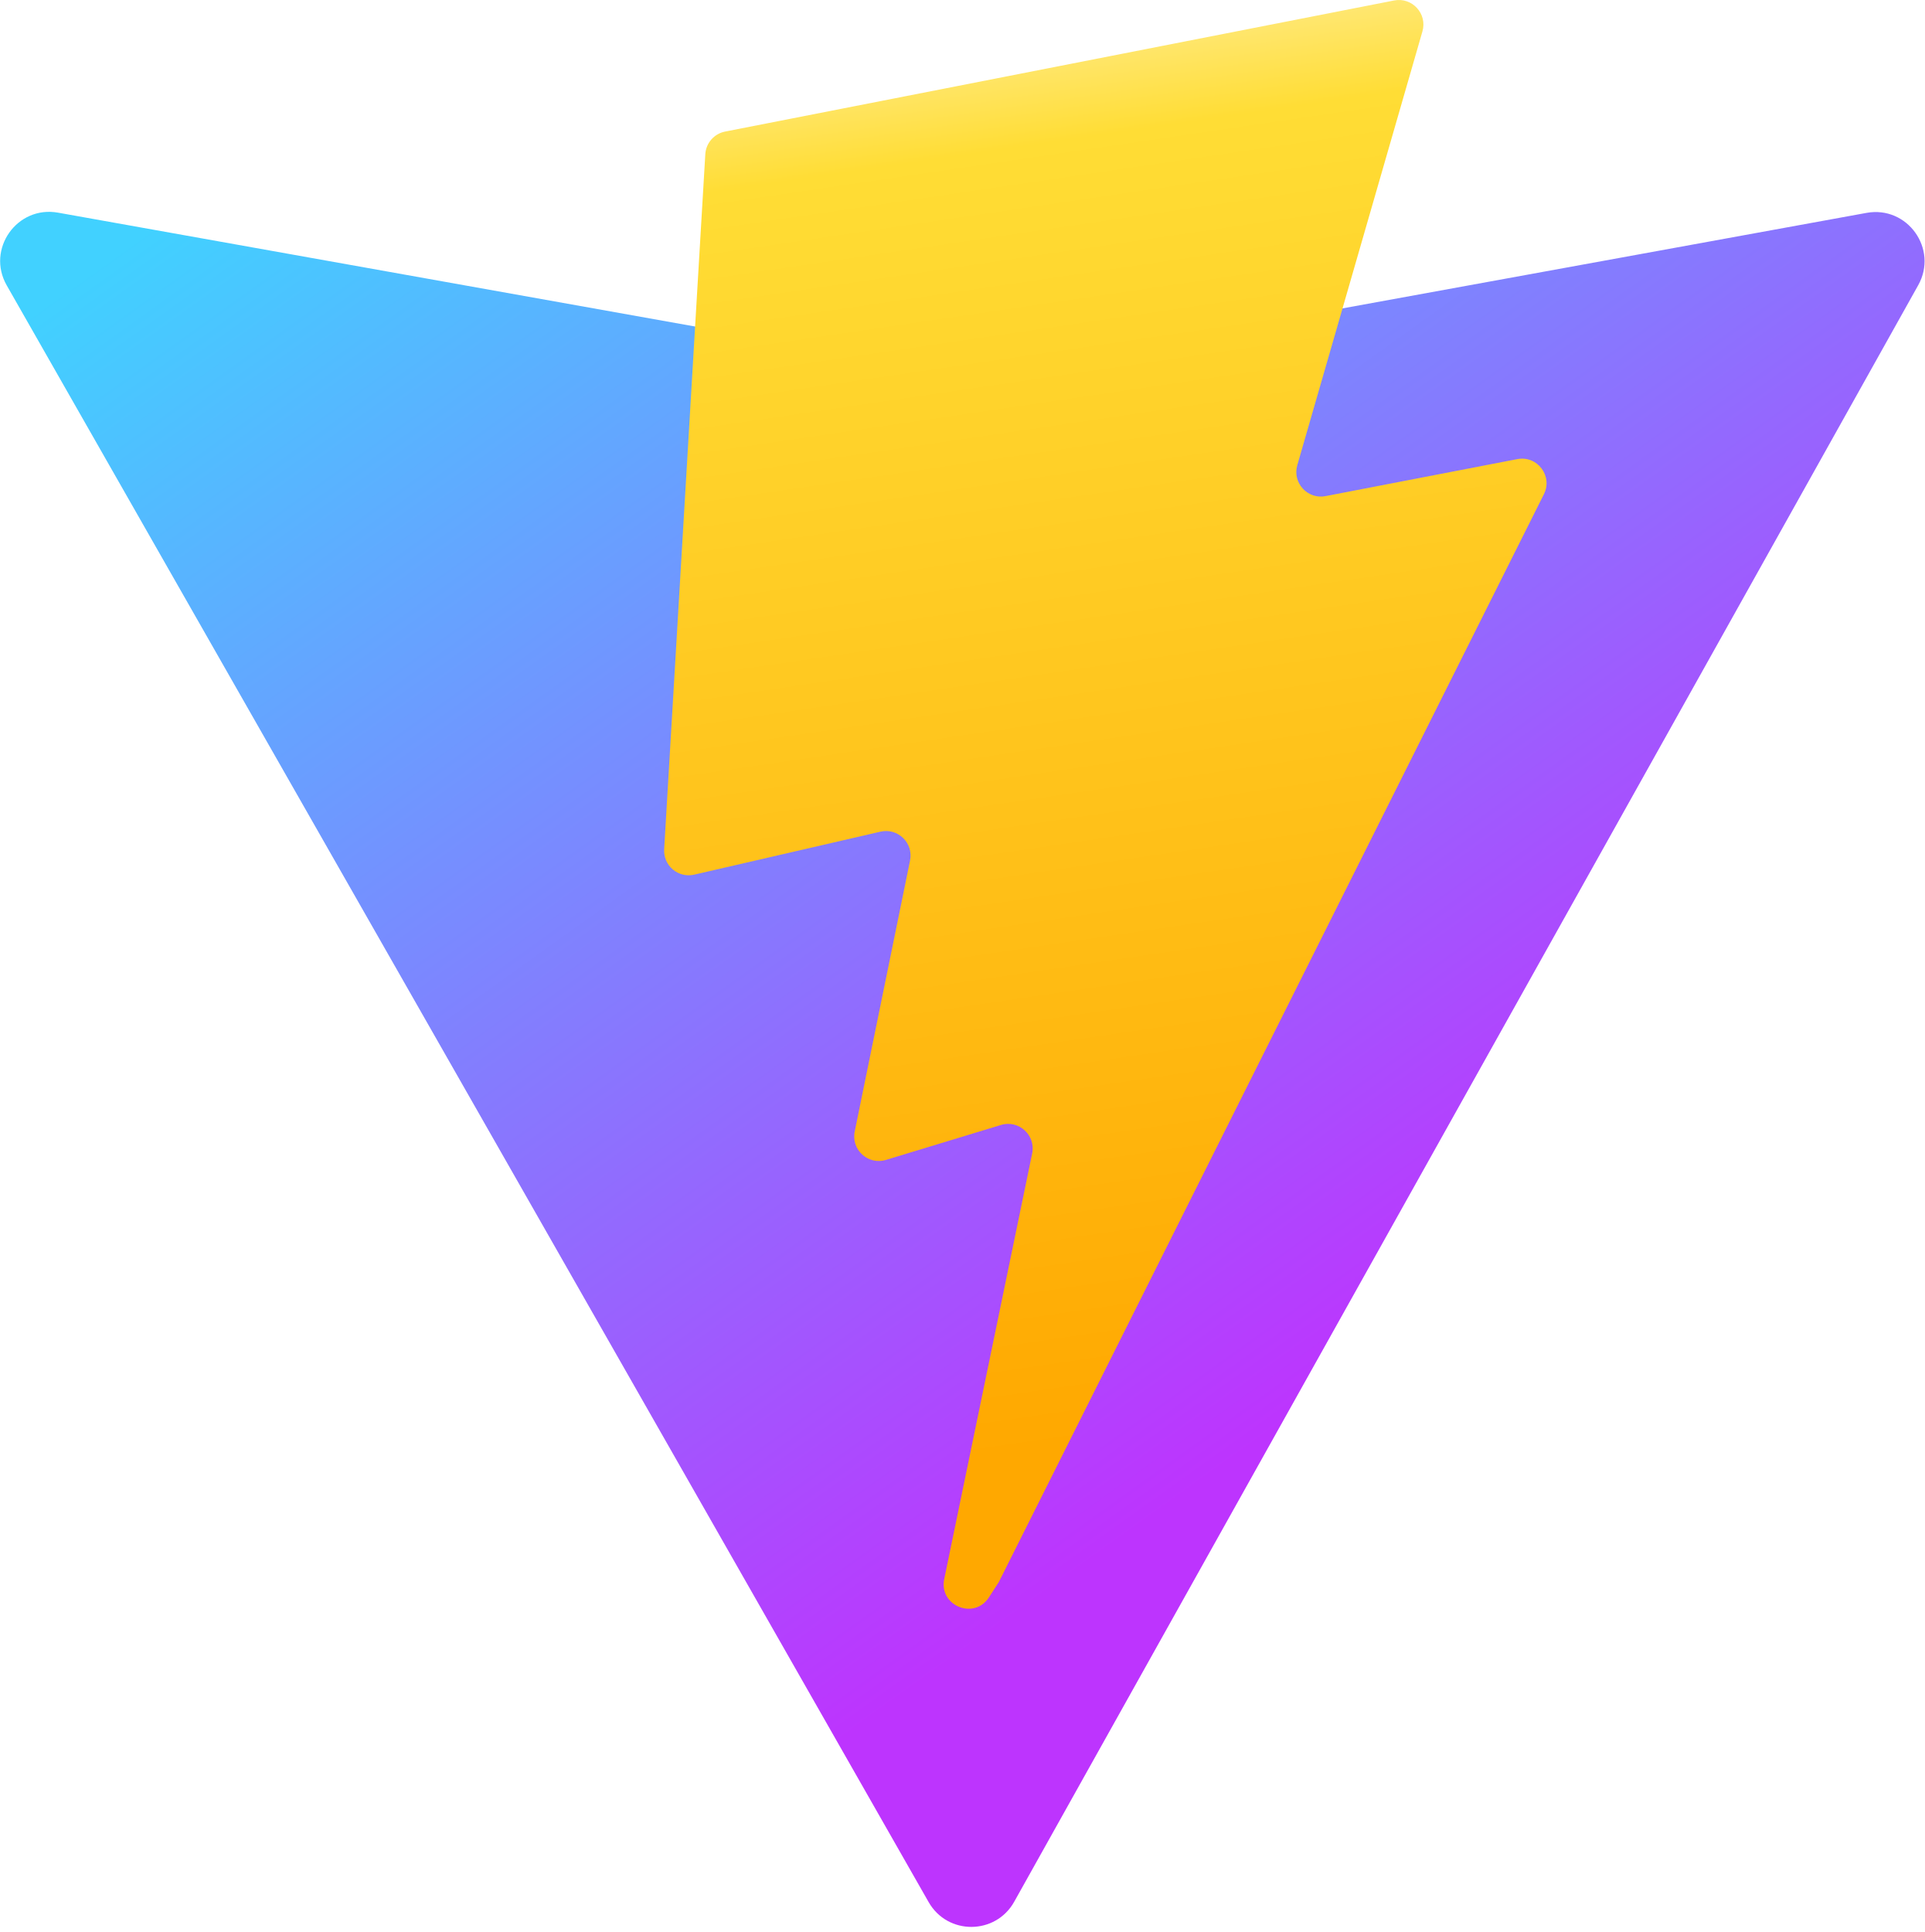
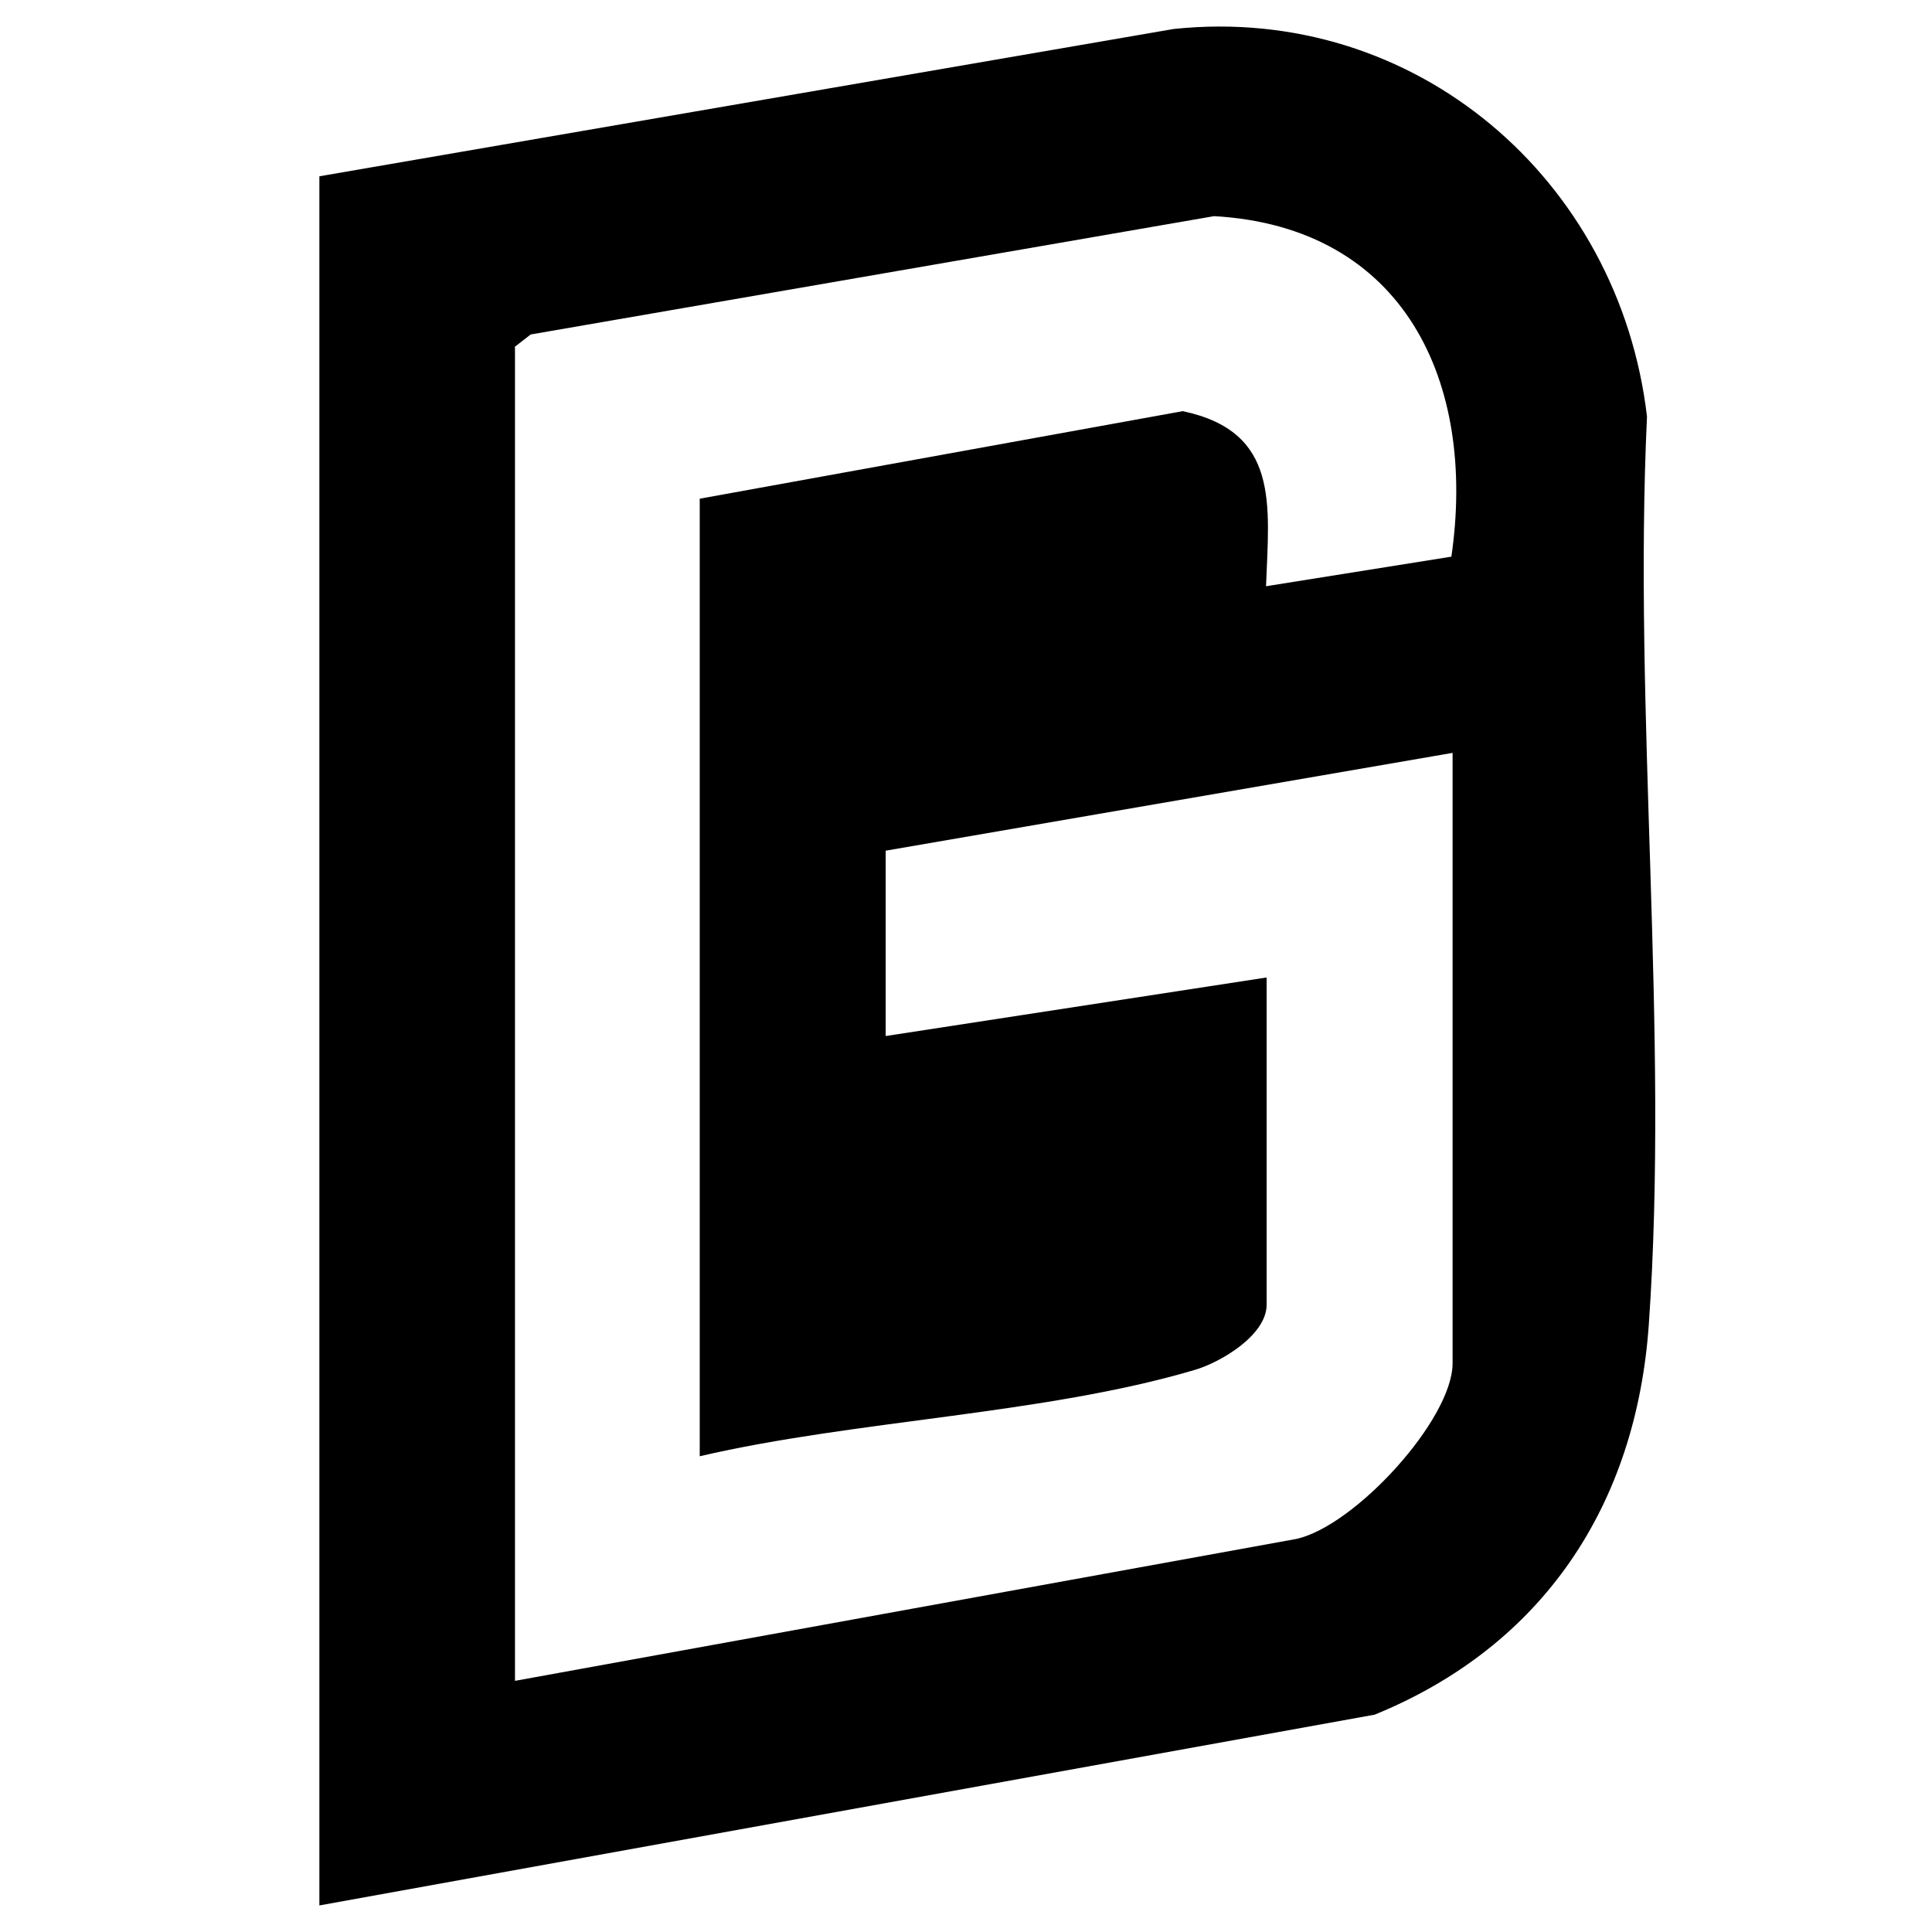
- <svg xmlns="http://www.w3.org/2000/svg" aria-hidden="true" role="img" class="iconify iconify--logos" width="31.88" height="32" preserveAspectRatio="xMidYMid meet" viewBox="0 0 256 257">
-   <defs>
-     <linearGradient id="IconifyId1813088fe1fbc01fb466" x1="-.828%" x2="57.636%" y1="7.652%" y2="78.411%">
-       <stop offset="0%" stop-color="#41D1FF" />
-       <stop offset="100%" stop-color="#BD34FE" />
-     </linearGradient>
-     <linearGradient id="IconifyId1813088fe1fbc01fb467" x1="43.376%" x2="50.316%" y1="2.242%" y2="89.03%">
-       <stop offset="0%" stop-color="#FFEA83" />
-       <stop offset="8.333%" stop-color="#FFDD35" />
-       <stop offset="100%" stop-color="#FFA800" />
-     </linearGradient>
-   </defs>
-   <path fill="url(#IconifyId1813088fe1fbc01fb466)" d="M255.153 37.938L134.897 252.976c-2.483 4.44-8.862 4.466-11.382.048L.875 37.958c-2.746-4.814 1.371-10.646 6.827-9.67l120.385 21.517a6.537 6.537 0 0 0 2.322-.004l117.867-21.483c5.438-.991 9.574 4.796 6.877 9.62Z" />
-   <path fill="url(#IconifyId1813088fe1fbc01fb467)" d="M185.432.063L96.44 17.501a3.268 3.268 0 0 0-2.634 3.014l-5.474 92.456a3.268 3.268 0 0 0 3.997 3.378l24.777-5.718c2.318-.535 4.413 1.507 3.936 3.838l-7.361 36.047c-.495 2.426 1.782 4.5 4.151 3.78l15.304-4.649c2.372-.72 4.652 1.36 4.15 3.788l-11.698 56.621c-.732 3.542 3.979 5.473 5.943 2.437l1.313-2.028l72.516-144.72c1.215-2.423-.88-5.186-3.54-4.672l-25.505 4.922c-2.396.462-4.435-1.77-3.759-4.114l16.646-57.705c.677-2.35-1.37-4.583-3.769-4.113Z" />
+ <svg xmlns="http://www.w3.org/2000/svg" id="Layer_1" version="1.1" viewBox="0 0 31.88 32">
+   <path d="M5.29,31.56V2.92L19.44.48c4-.42,7.38,2.49,7.84,6.42-.23,4.9.37,10.18.03,15.04-.21,2.99-1.75,5.32-4.54,6.46l-17.48,3.16ZM8.53,5.75v22.09l12.94-2.35c.97-.21,2.59-1.98,2.59-2.91v-10.11l-9.39,1.62v3.07l6.31-.97v5.42c0,.5-.75.95-1.19,1.08-2.5.74-5.62.83-8.2,1.43v-15.86l8-1.45c1.61.34,1.43,1.55,1.38,2.9l3.07-.49c.42-2.89-.78-5.46-3.93-5.64l-11.32,1.96-.27.21Z" />
</svg>
